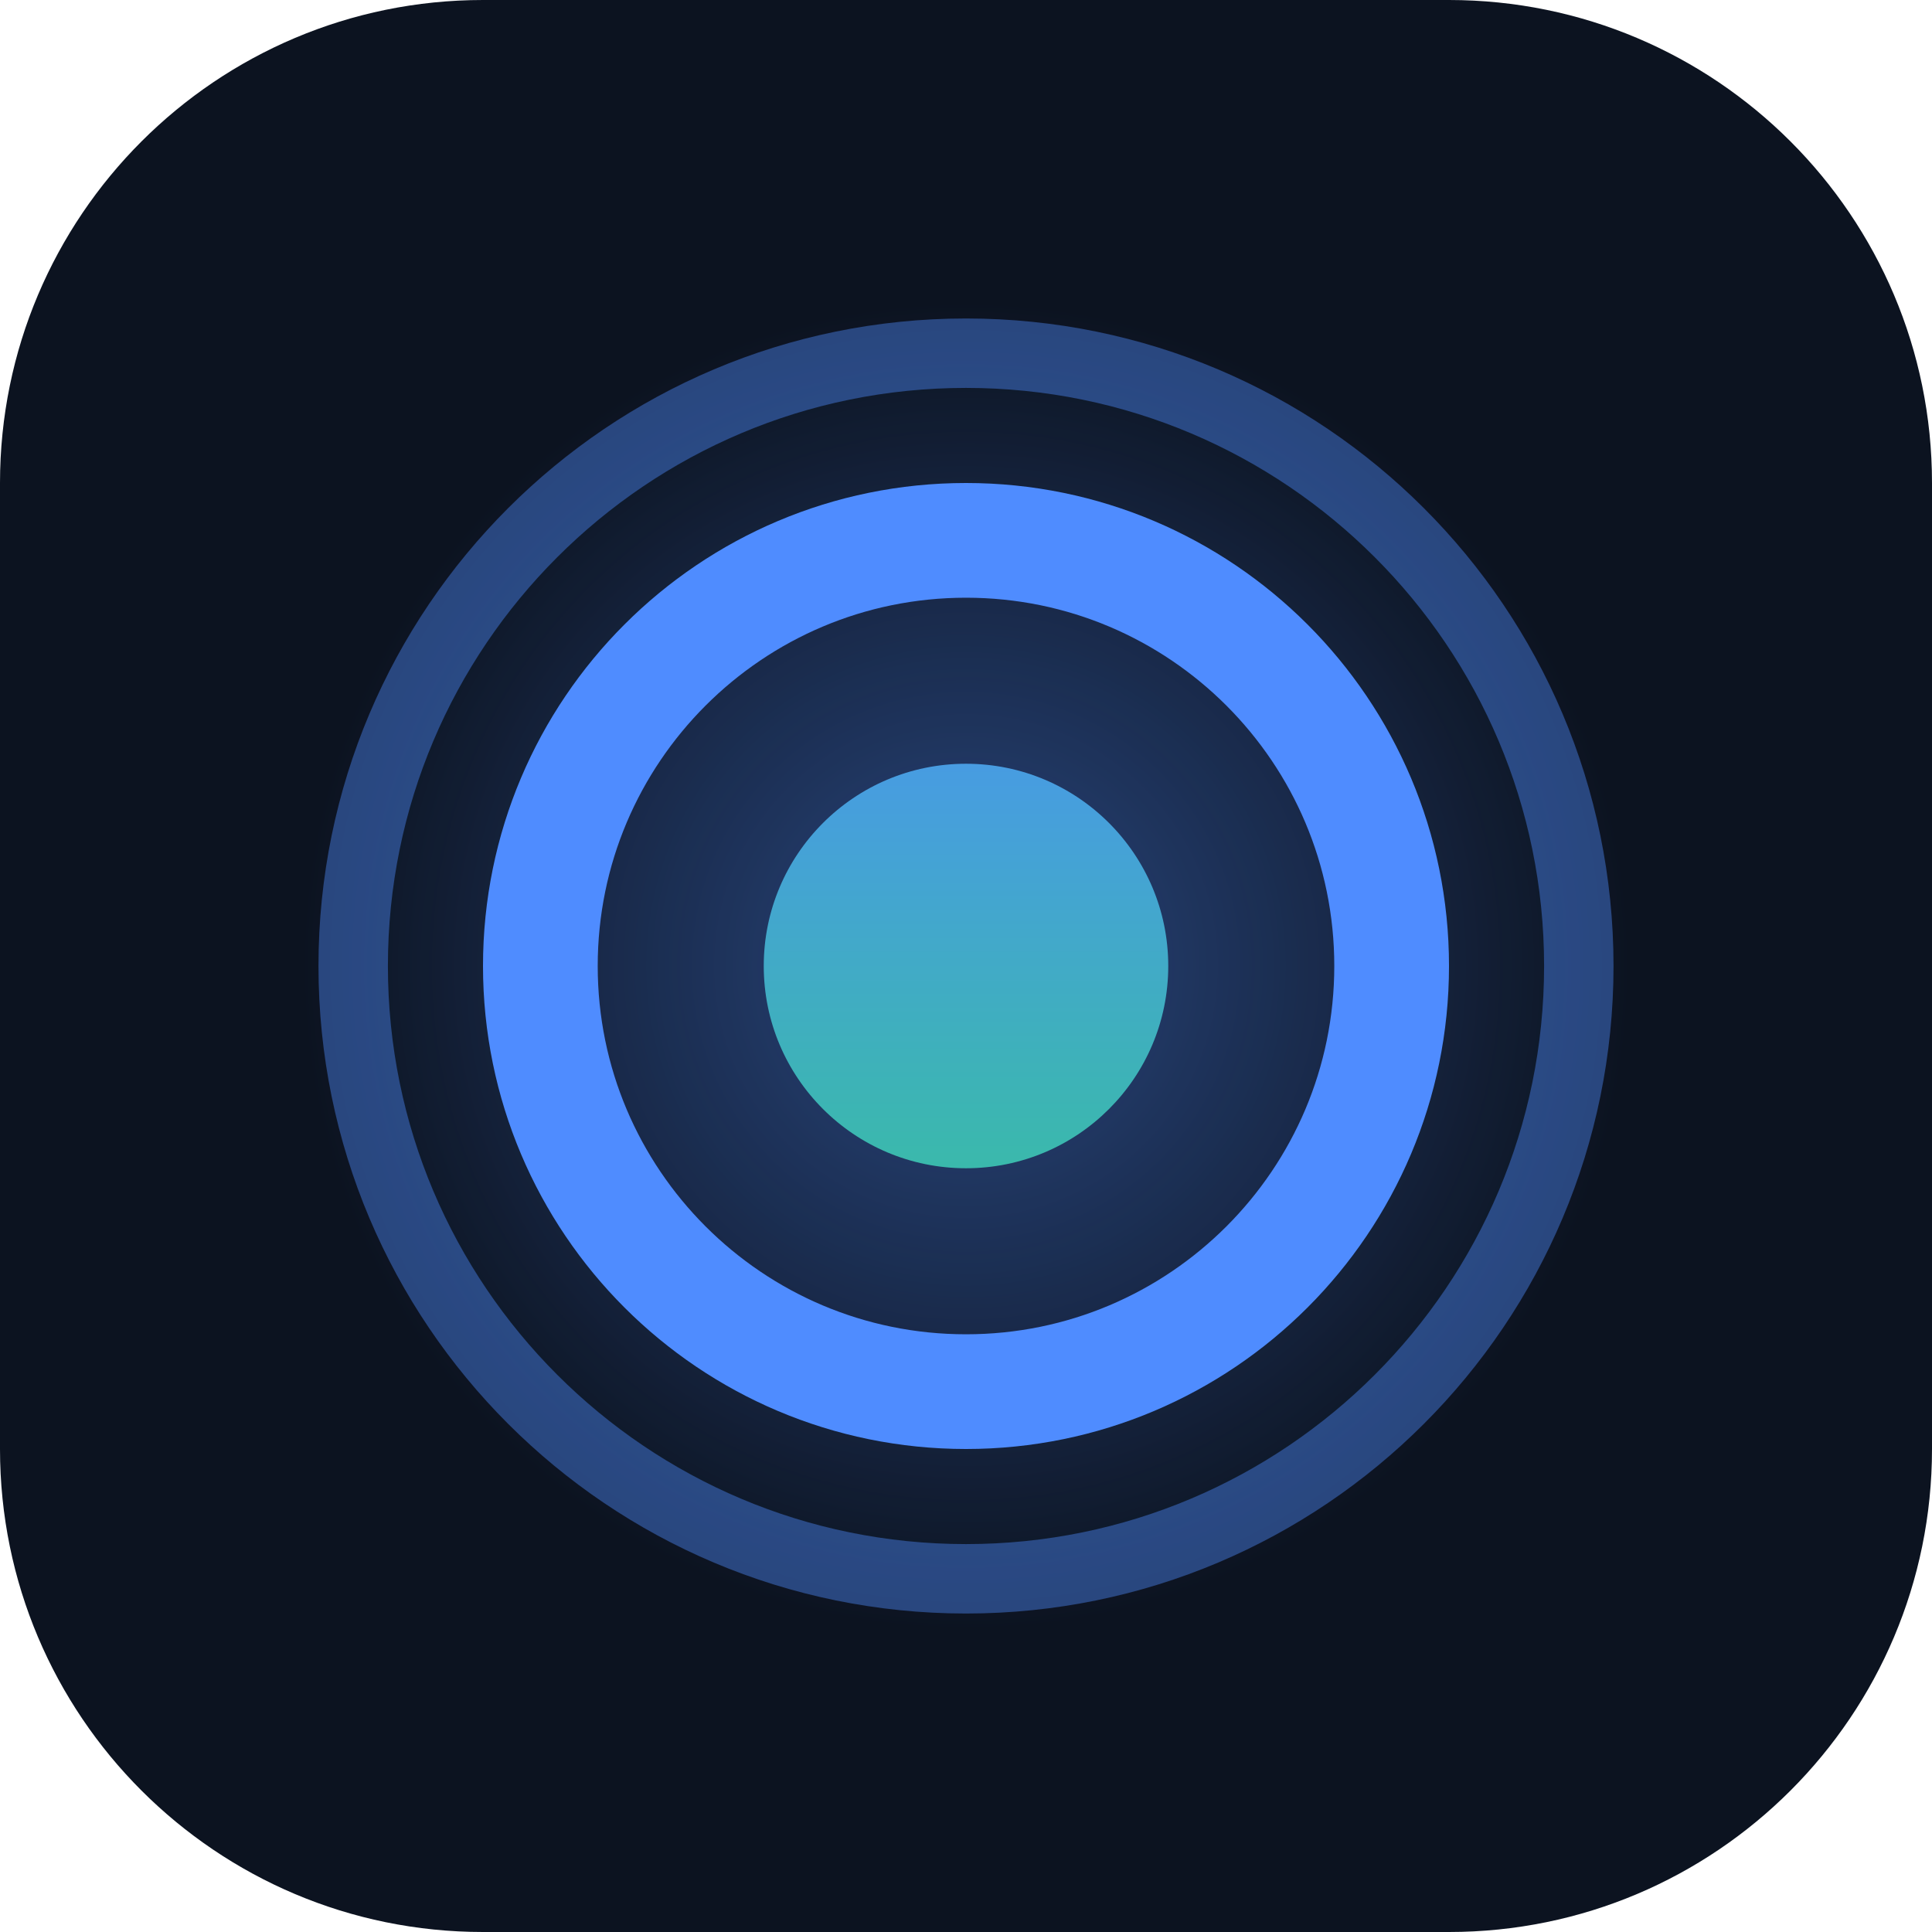
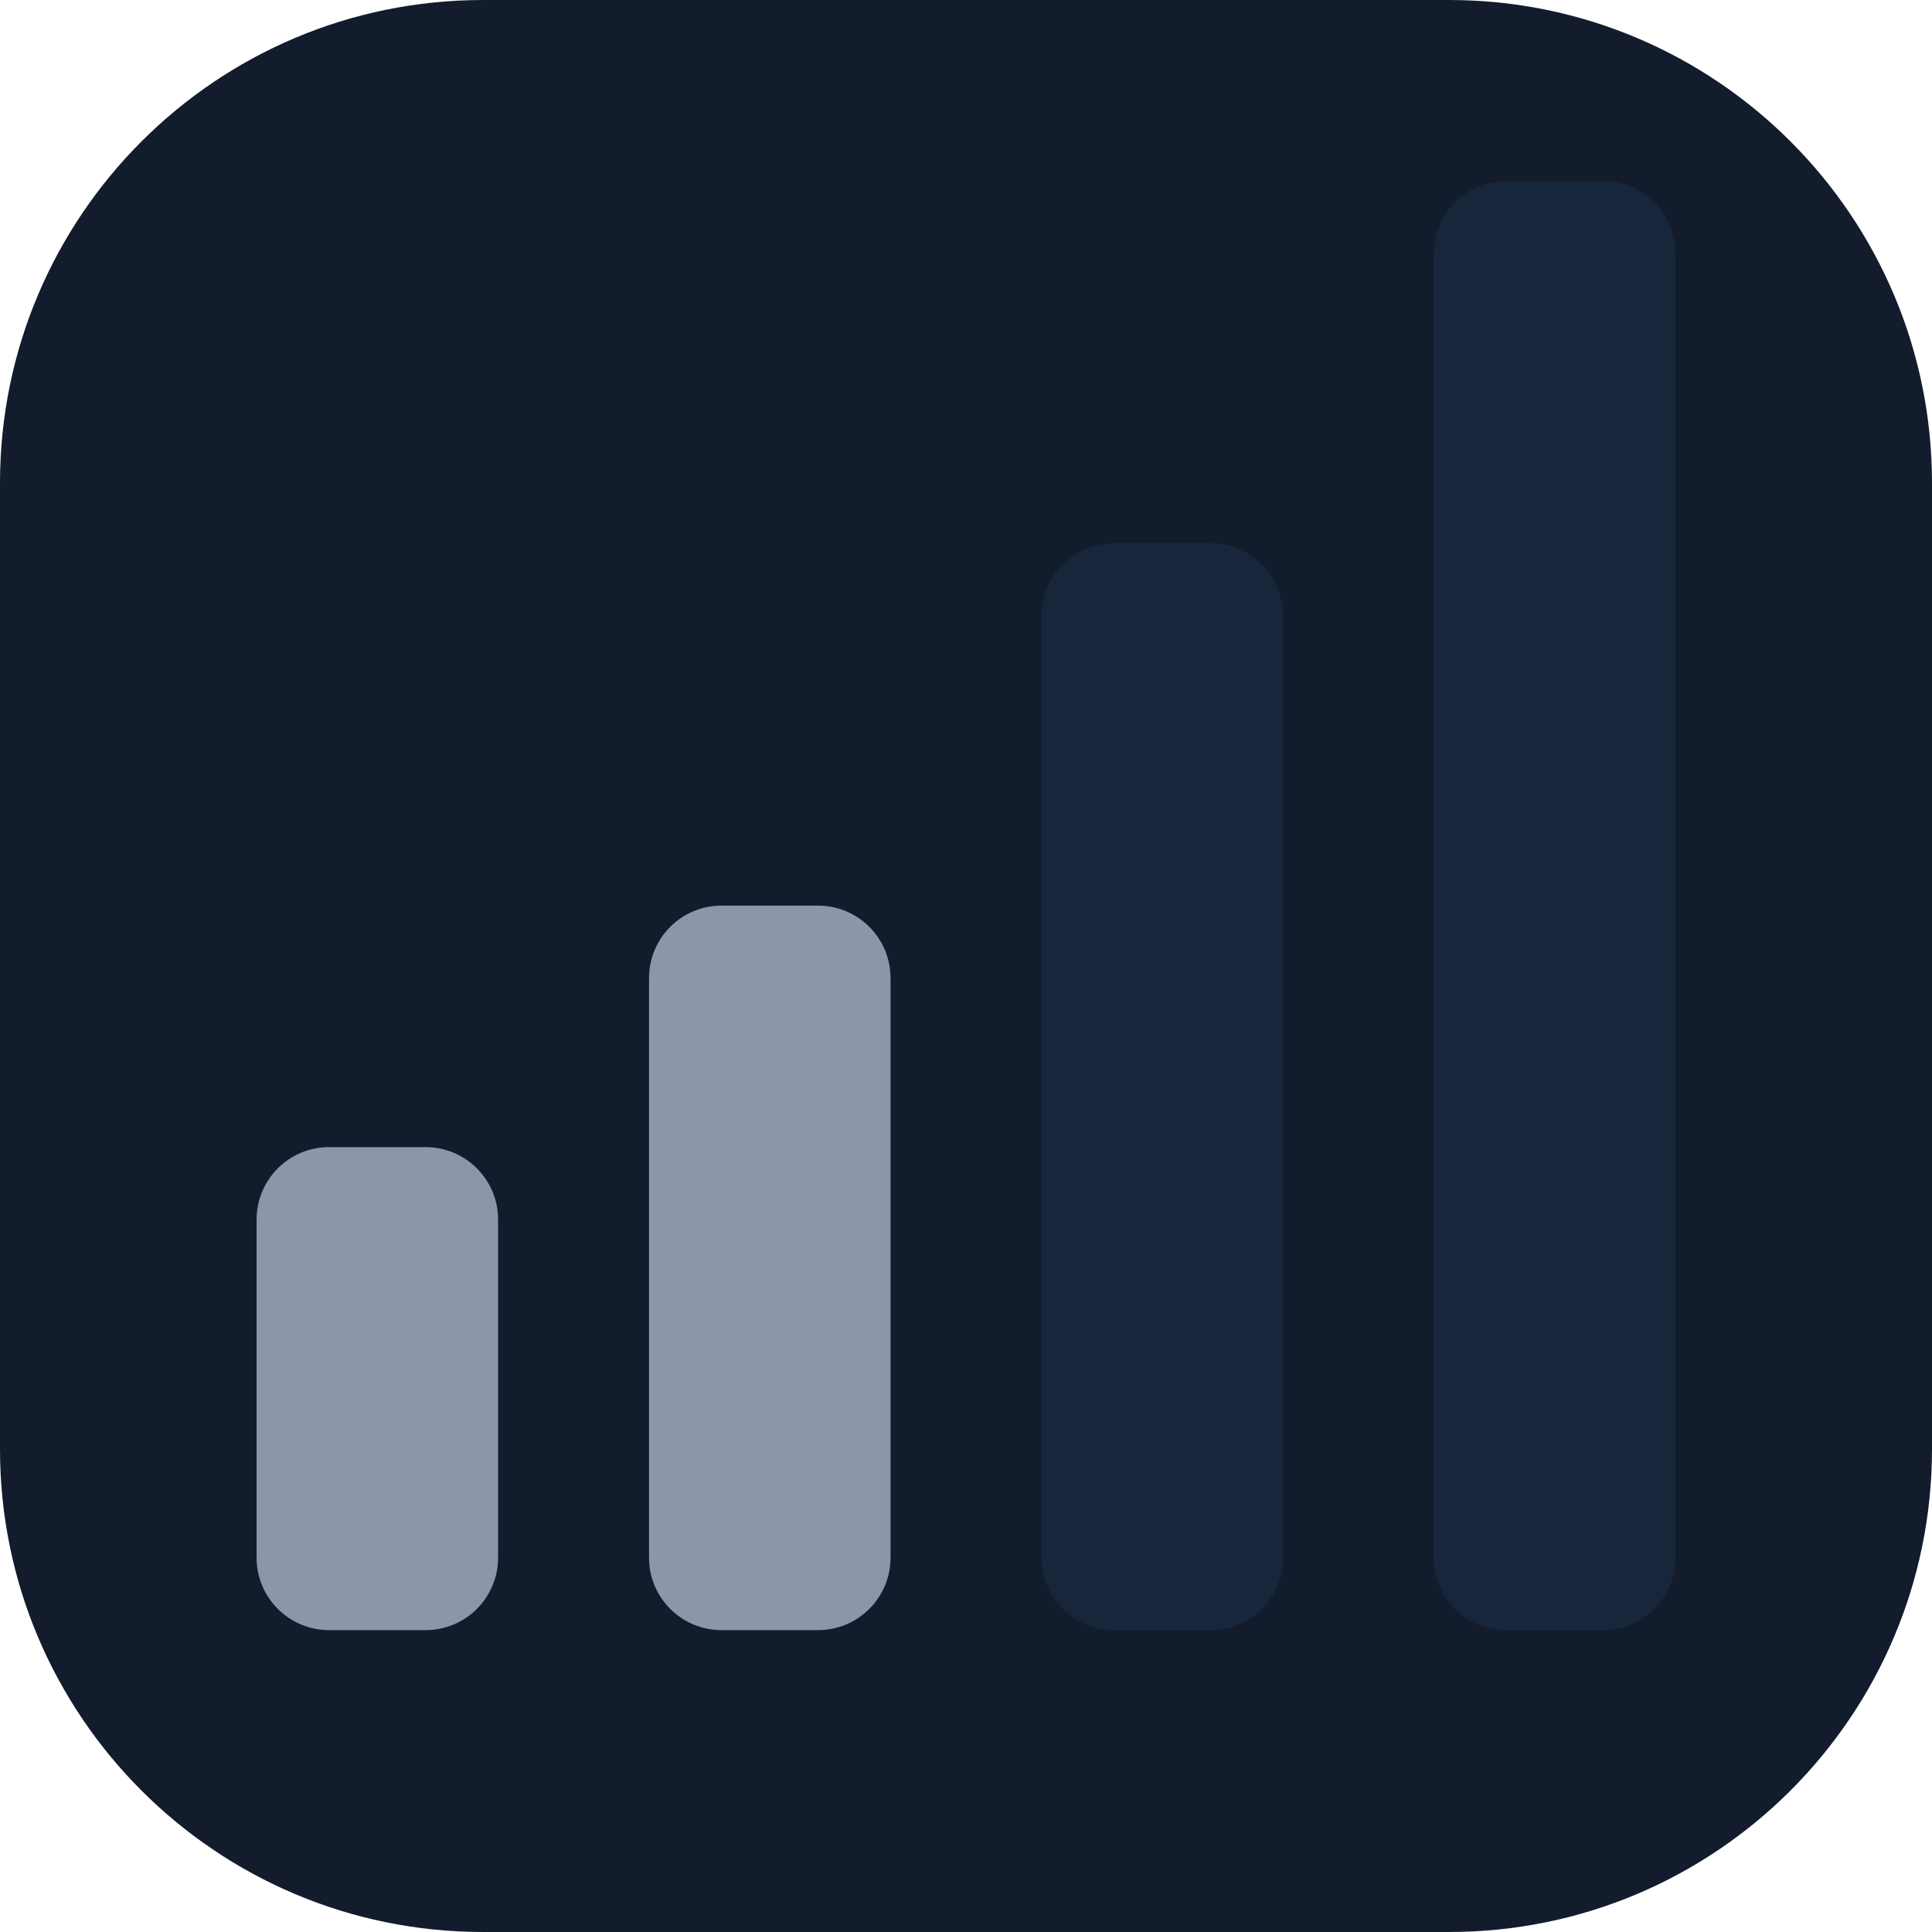
<svg xmlns="http://www.w3.org/2000/svg" viewBox="0 0 32 32">
-   <defs>
-     <linearGradient id="core" x1="16" y1="9" x2="16" y2="23" gradientUnits="userSpaceOnUse">
-       <stop offset="0%" stop-color="#4f8cff" />
-       <stop offset="100%" stop-color="#33c98e" />
-     </linearGradient>
-     <radialGradient id="glow" cx="16" cy="16" r="11" gradientUnits="userSpaceOnUse">
-       <stop offset="0%" stop-color="#4f8cff" stop-opacity="0.42" />
-       <stop offset="100%" stop-color="#4f8cff" stop-opacity="0" />
-     </radialGradient>
-     <style>
-       .tile { fill: #0c1320; }
-       @media (prefers-color-scheme: light) {
-         .tile { fill: #e7eef7; }
-         .ring { stroke: #1f5fe0; }
-         #core stop:first-child { stop-color: #1f5fe0; }
-         #core stop:last-child { stop-color: #0e8f64; }
-         #glow stop:first-child { stop-color: #1f5fe0; }
-       }
-     </style>
-   </defs>
-   <rect class="tile" width="32" height="32" rx="8" />
-   <circle cx="16" cy="16" r="11" fill="url(#glow)" />
-   <circle class="ring" cx="16" cy="16" r="10.15" fill="none" stroke="#4f8cff" stroke-width="1.15" opacity="0.42" />
-   <circle class="ring" cx="16" cy="16" r="7.05" fill="none" stroke="#4f8cff" stroke-width="1.9" />
-   <circle cx="16" cy="16" r="3.35" fill="url(#core)" />
+   <rect width="32" height="32" rx="8" fill="#131c2c" />
+   <rect x="4.25" y="19" width="4" height="8" rx="1.2" fill="#8b97a8" />
+   <rect x="10.75" y="15" width="4" height="12" rx="1.2" fill="#8b97a8" />
+   <rect x="17.25" y="9" width="4" height="18" rx="1.2" fill="#18263c" />
+   <rect x="23.75" y="3" width="4" height="24" rx="1.2" fill="#18263c" />
</svg>
